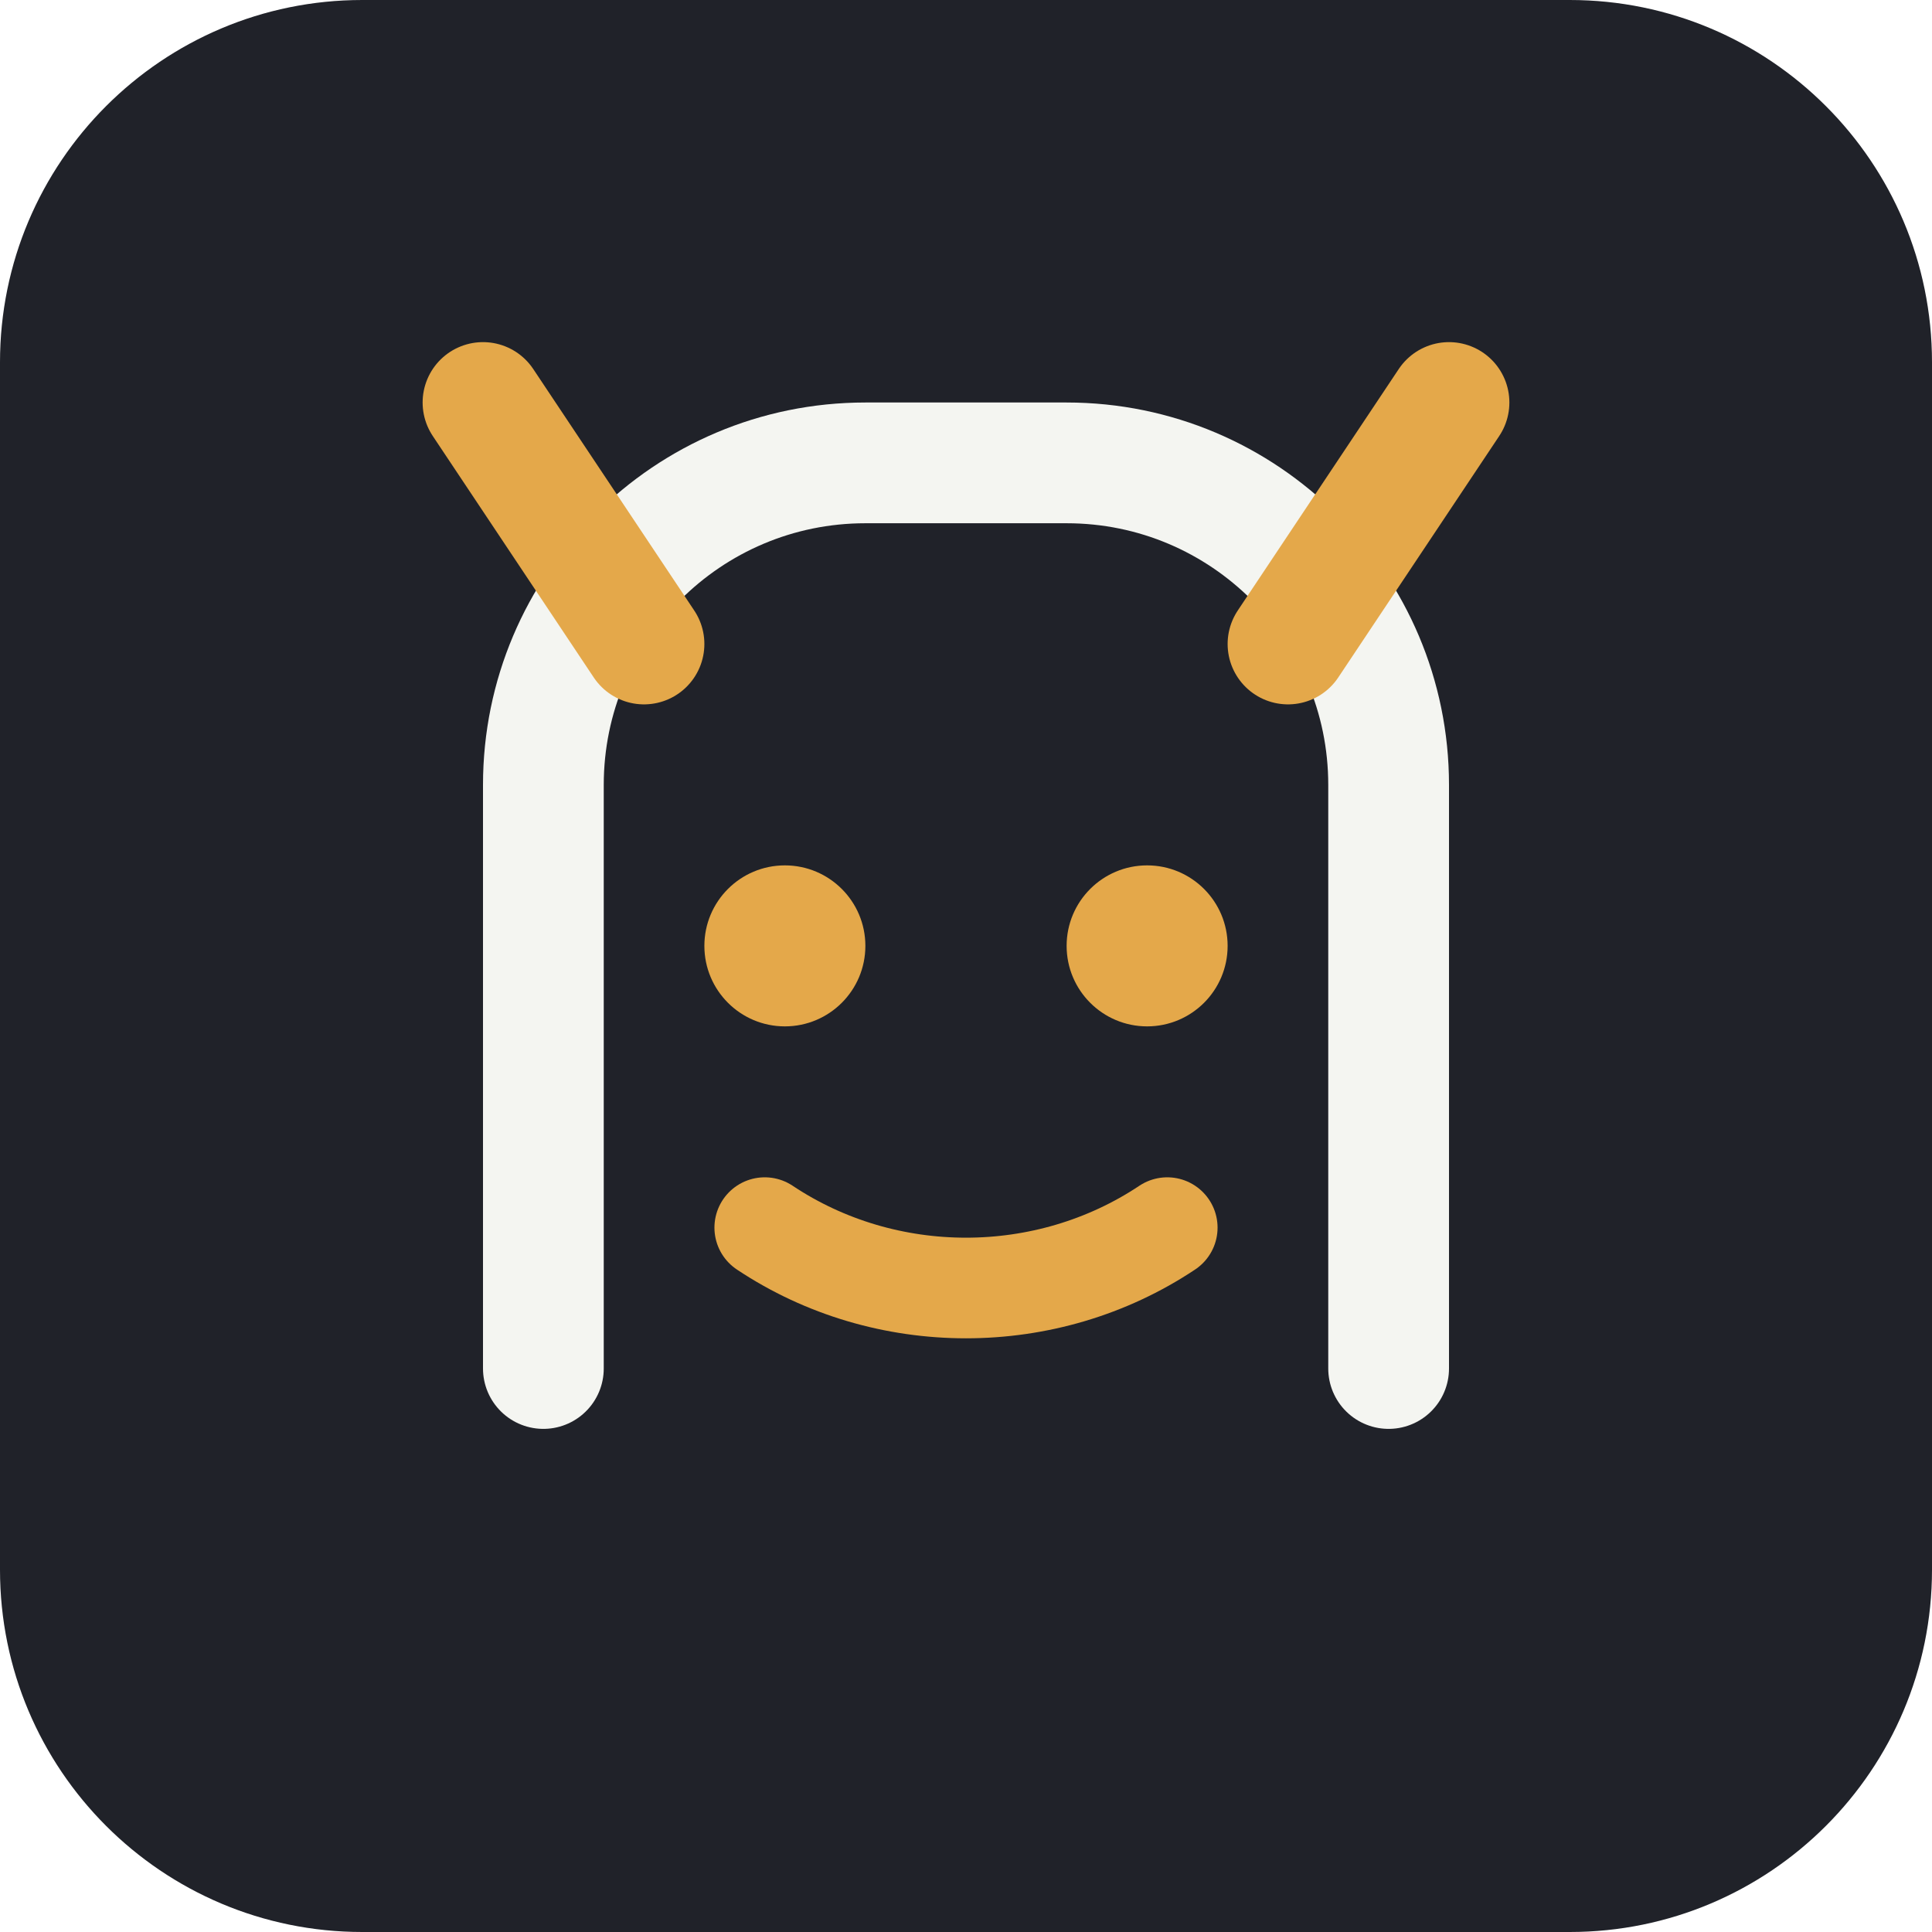
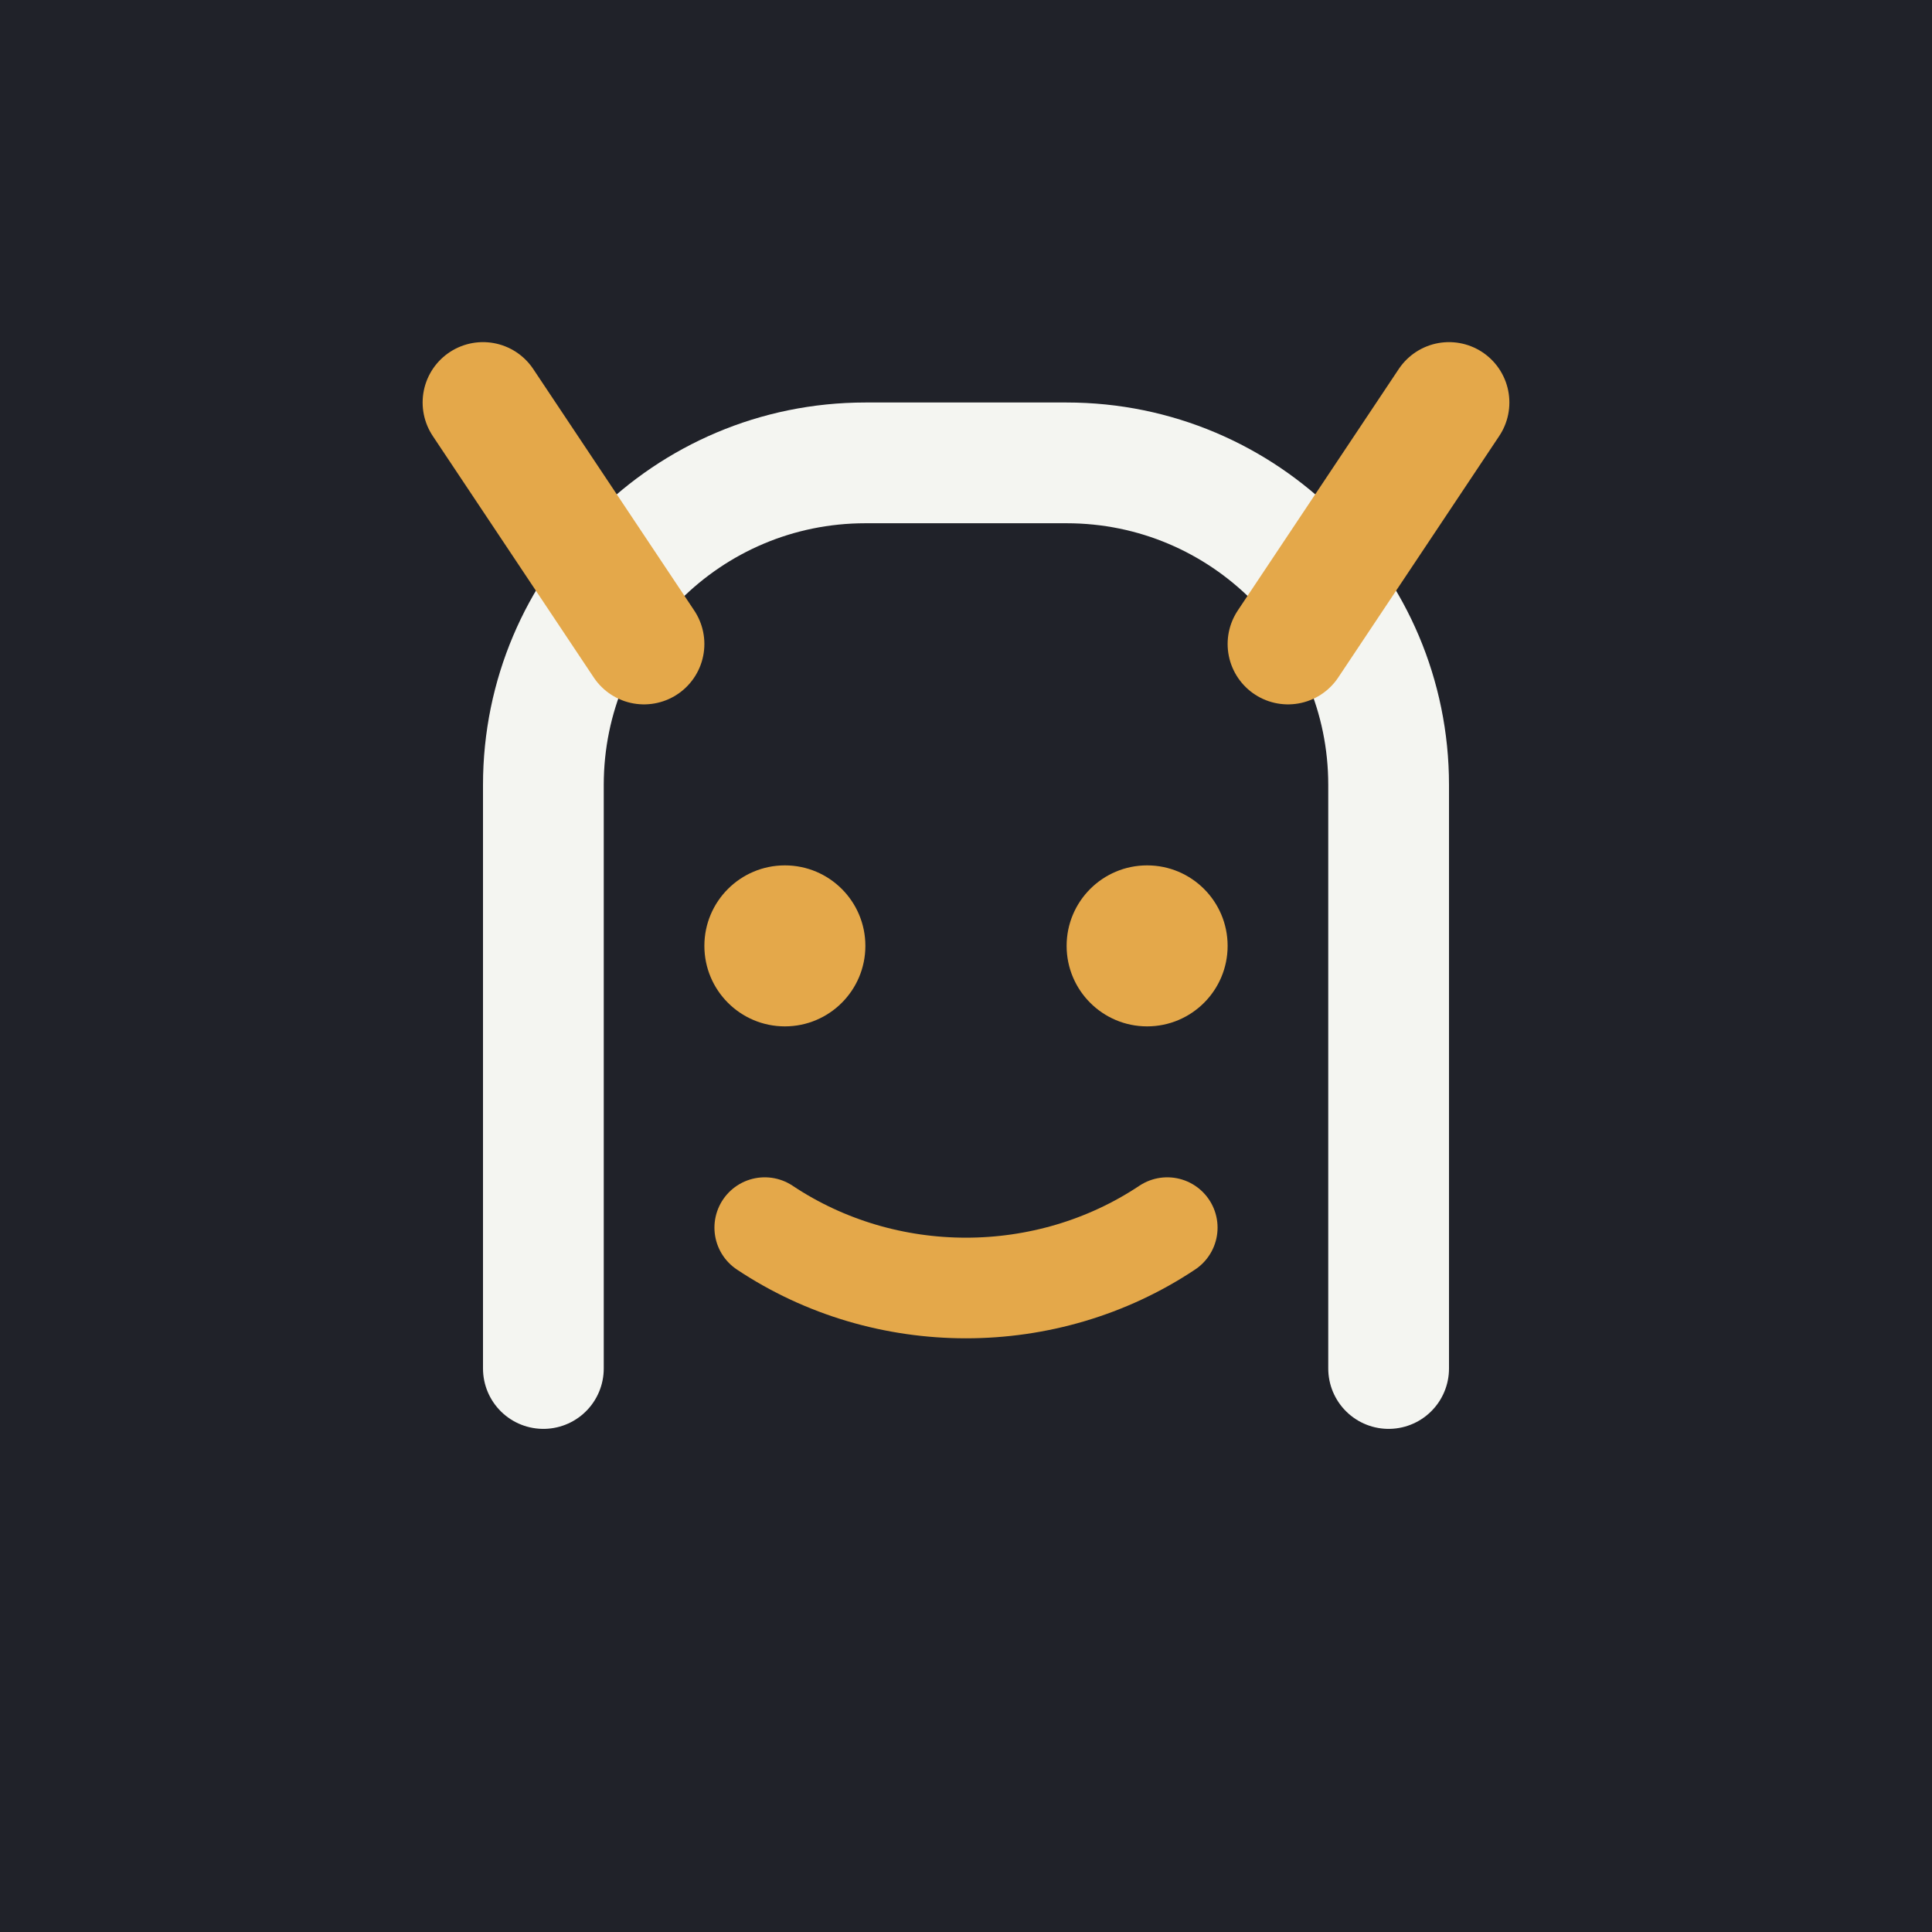
<svg xmlns="http://www.w3.org/2000/svg" viewBox="0 0 96 96" fill="none">
-   <rect width="96" height="96" rx="18" fill="#202229" />
+   <rect width="96" height="96" fill="#202229" />
  <path d="M27 68V39c0-8.837 7.163-16 16-16h10c8.837 0 16 7.163 16 16v29" stroke="#F4F5F1" stroke-width="6" stroke-linecap="round" />
  <path d="M32 32 24 20m40 12 8-12" stroke="#E4A84A" stroke-width="6" stroke-linecap="round" />
  <circle cx="39" cy="47" r="4" fill="#E4A84A" />
  <circle cx="57" cy="47" r="4" fill="#E4A84A" />
  <path d="M38 61c6 4 14 4 20 0" stroke="#E4A84A" stroke-width="5" stroke-linecap="round" />
</svg>
